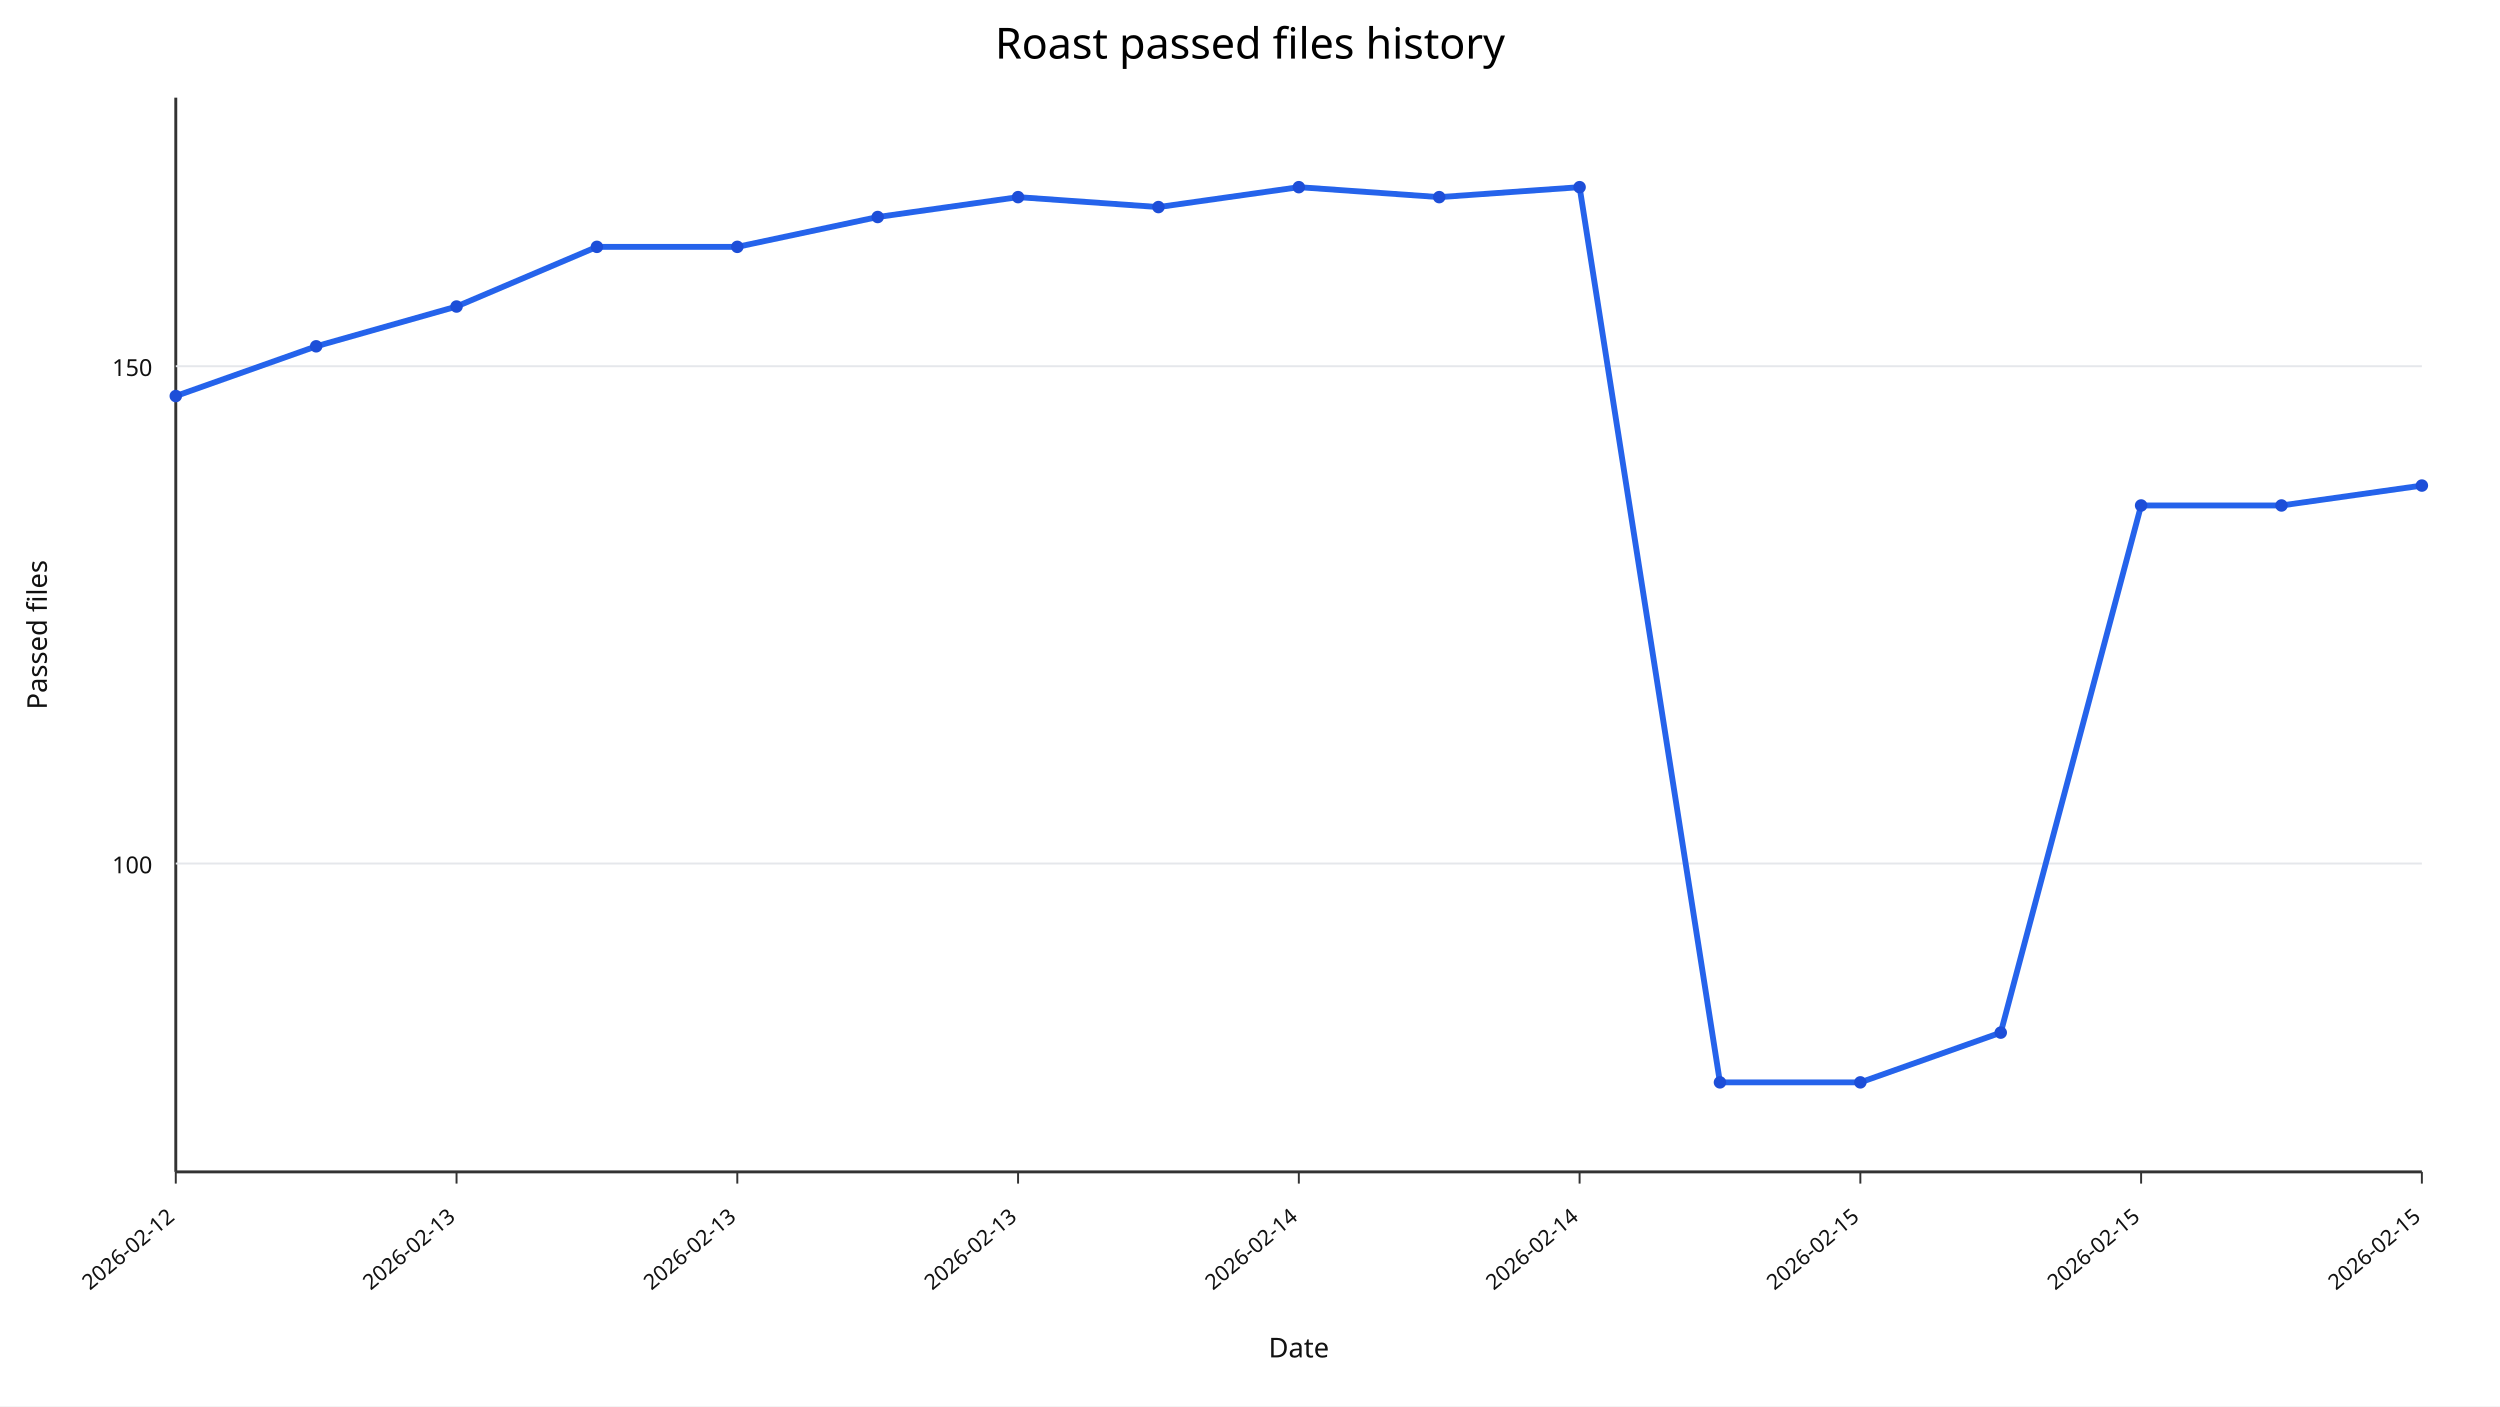
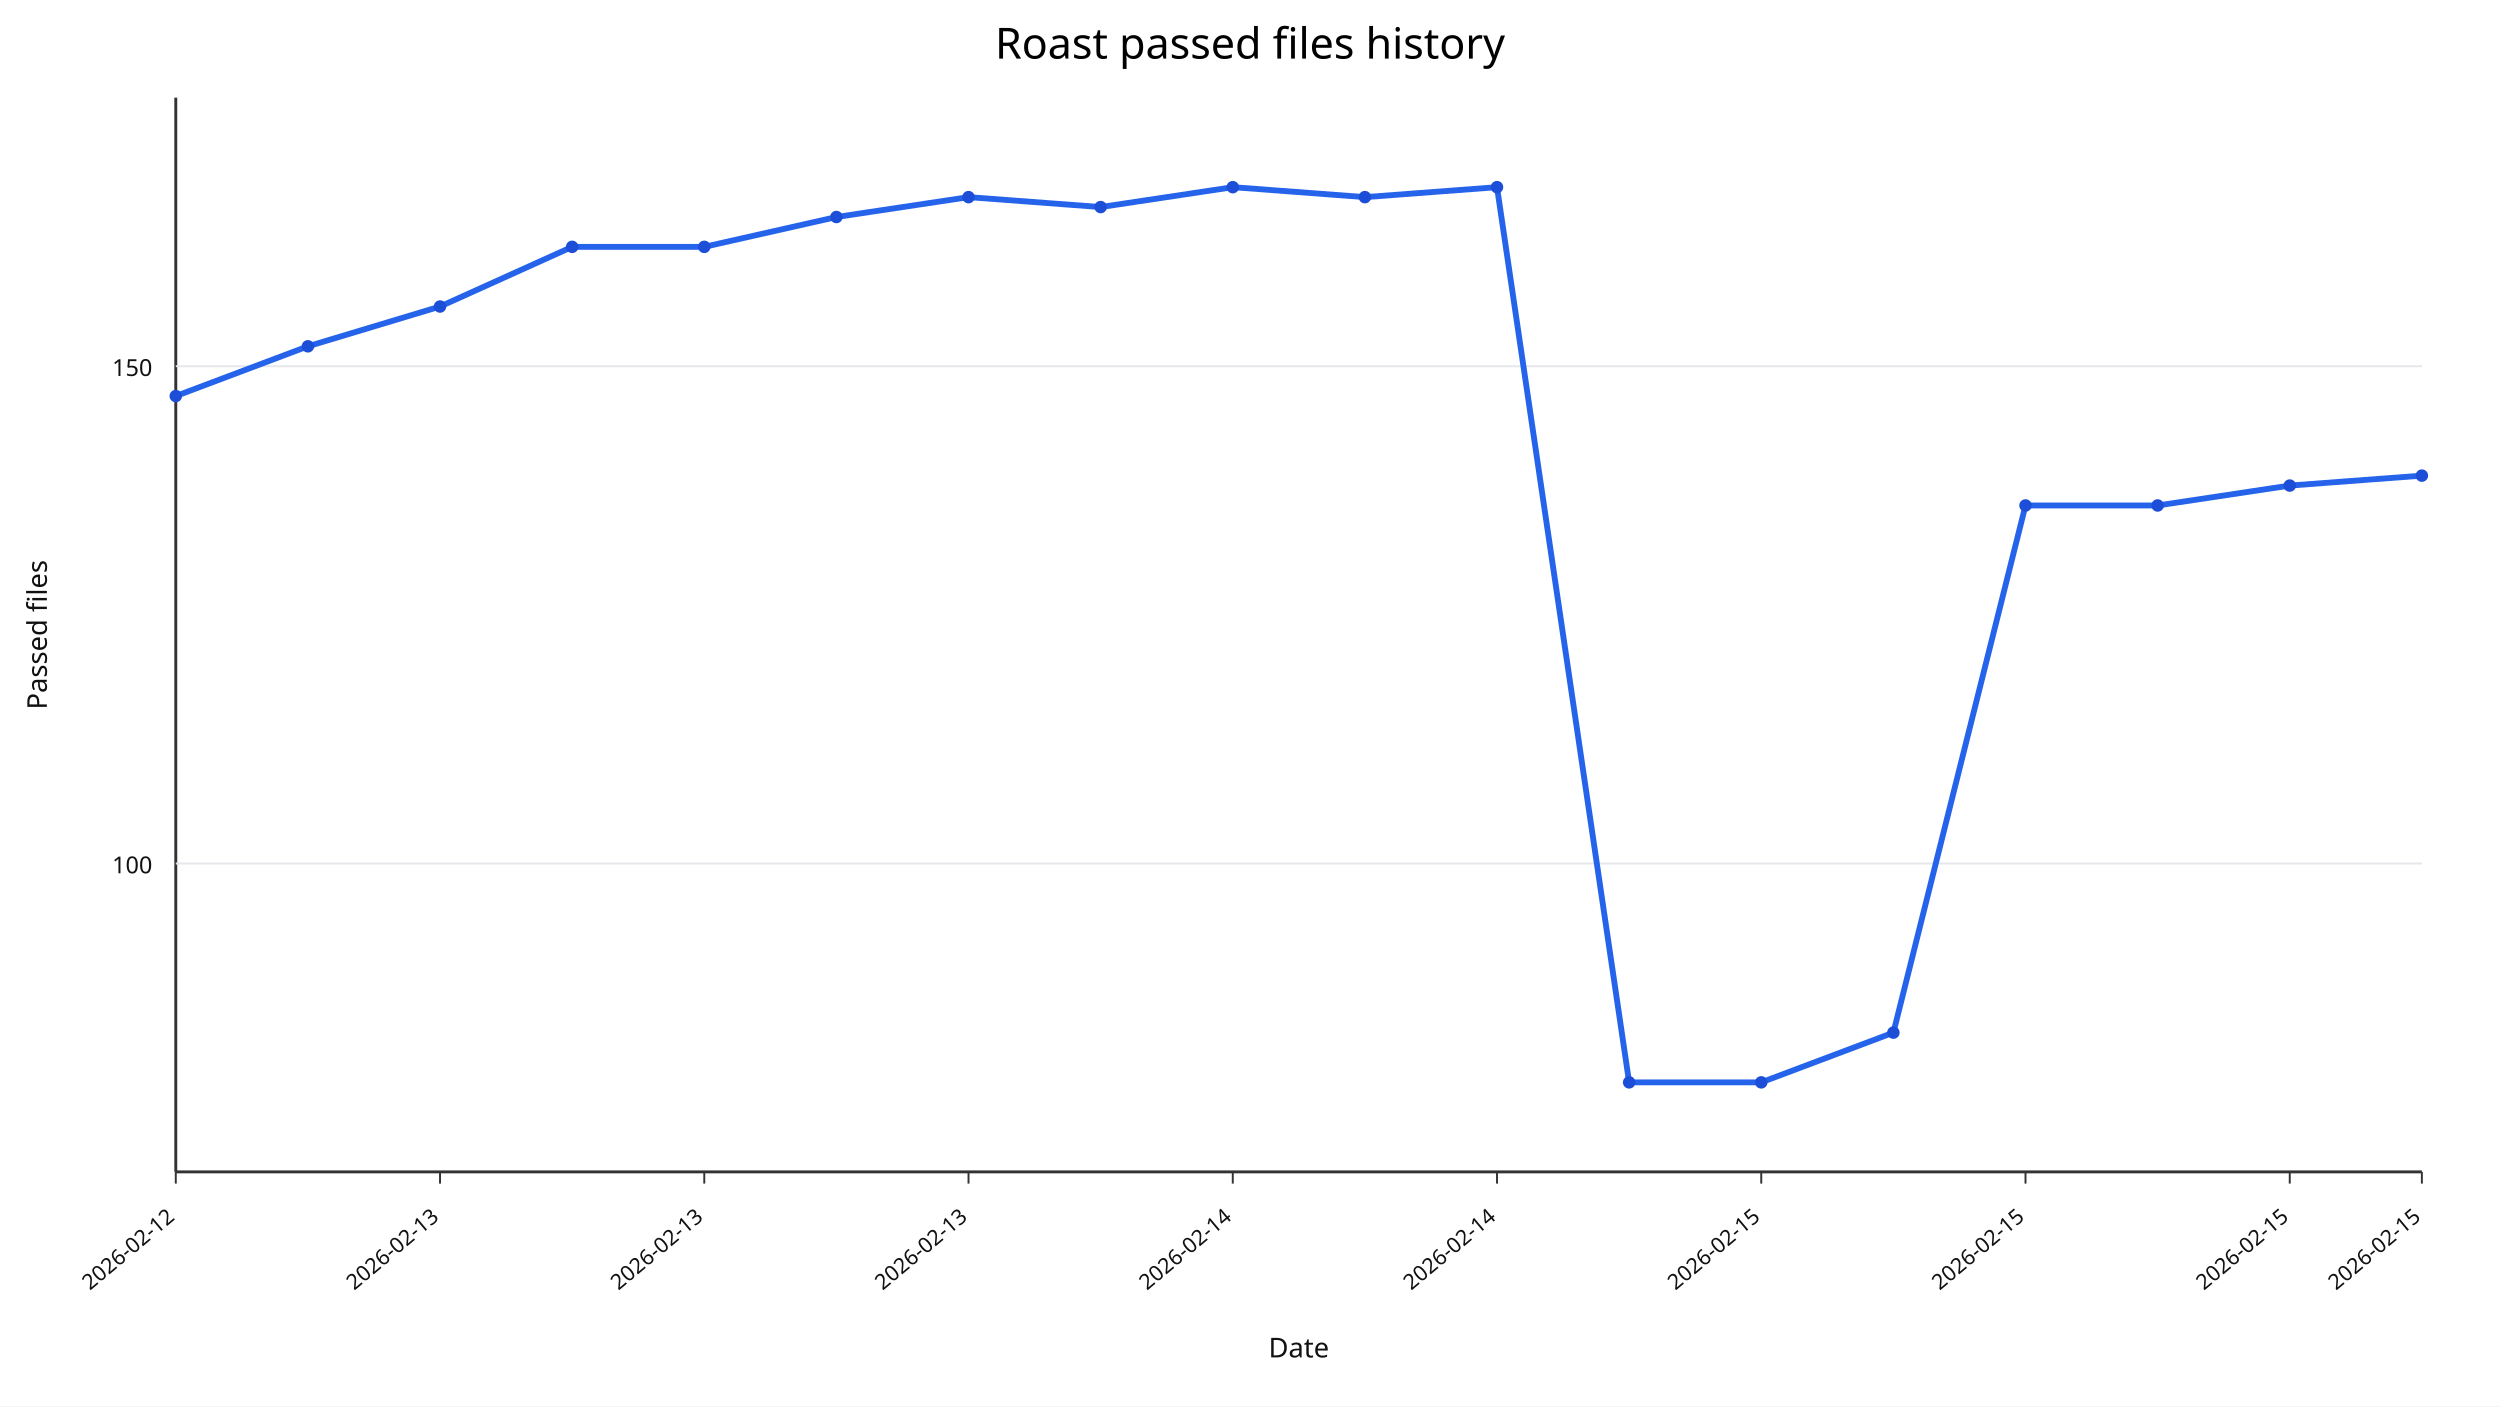
<svg xmlns="http://www.w3.org/2000/svg" width="1280" height="720" viewBox="0 0 1280 720">
  <rect width="100%" height="100%" fill="#ffffff" />
  <text x="640" y="30" text-anchor="middle" font-size="22" font-family="sans-serif">Roast passed files history</text>
  <line x1="90" y1="600" x2="1240" y2="600" stroke="#333" stroke-width="1.5" />
  <line x1="90" y1="50" x2="90" y2="600" stroke="#333" stroke-width="1.5" />
  <line x1="90" y1="442.13" x2="1240" y2="442.13" stroke="#e5e7eb" stroke-width="1" />
  <text x="78" y="447.13" text-anchor="end" font-size="12" fill="#111" font-family="sans-serif">100</text>
  <line x1="90" y1="187.50" x2="1240" y2="187.50" stroke="#e5e7eb" stroke-width="1" />
  <text x="78" y="192.50" text-anchor="end" font-size="12" fill="#111" font-family="sans-serif">150</text>
  <line x1="90.00" y1="600" x2="90.00" y2="606" stroke="#333" stroke-width="1" />
  <text x="90.00" y="624" text-anchor="end" font-size="11" fill="#111" transform="rotate(-40 90.00,624)" font-family="sans-serif">2026-02-12</text>
-   <line x1="233.75" y1="600" x2="233.75" y2="606" stroke="#333" stroke-width="1" />
-   <text x="233.75" y="624" text-anchor="end" font-size="11" fill="#111" transform="rotate(-40 233.75,624)" font-family="sans-serif">2026-02-13</text>
-   <line x1="377.50" y1="600" x2="377.50" y2="606" stroke="#333" stroke-width="1" />
-   <text x="377.50" y="624" text-anchor="end" font-size="11" fill="#111" transform="rotate(-40 377.50,624)" font-family="sans-serif">2026-02-13</text>
-   <line x1="521.25" y1="600" x2="521.25" y2="606" stroke="#333" stroke-width="1" />
-   <text x="521.25" y="624" text-anchor="end" font-size="11" fill="#111" transform="rotate(-40 521.25,624)" font-family="sans-serif">2026-02-13</text>
-   <line x1="665.00" y1="600" x2="665.00" y2="606" stroke="#333" stroke-width="1" />
-   <text x="665.00" y="624" text-anchor="end" font-size="11" fill="#111" transform="rotate(-40 665.00,624)" font-family="sans-serif">2026-02-14</text>
-   <line x1="808.75" y1="600" x2="808.75" y2="606" stroke="#333" stroke-width="1" />
-   <text x="808.75" y="624" text-anchor="end" font-size="11" fill="#111" transform="rotate(-40 808.75,624)" font-family="sans-serif">2026-02-14</text>
-   <line x1="952.50" y1="600" x2="952.50" y2="606" stroke="#333" stroke-width="1" />
-   <text x="952.50" y="624" text-anchor="end" font-size="11" fill="#111" transform="rotate(-40 952.50,624)" font-family="sans-serif">2026-02-15</text>
-   <line x1="1096.25" y1="600" x2="1096.25" y2="606" stroke="#333" stroke-width="1" />
-   <text x="1096.25" y="624" text-anchor="end" font-size="11" fill="#111" transform="rotate(-40 1096.25,624)" font-family="sans-serif">2026-02-15</text>
+   <line x1="225.29" y1="600" x2="225.29" y2="606" stroke="#333" stroke-width="1" />
+   <text x="225.29" y="624" text-anchor="end" font-size="11" fill="#111" transform="rotate(-40 225.29,624)" font-family="sans-serif">2026-02-13</text>
+   <line x1="360.59" y1="600" x2="360.59" y2="606" stroke="#333" stroke-width="1" />
+   <text x="360.59" y="624" text-anchor="end" font-size="11" fill="#111" transform="rotate(-40 360.59,624)" font-family="sans-serif">2026-02-13</text>
+   <line x1="495.88" y1="600" x2="495.88" y2="606" stroke="#333" stroke-width="1" />
+   <text x="495.88" y="624" text-anchor="end" font-size="11" fill="#111" transform="rotate(-40 495.88,624)" font-family="sans-serif">2026-02-13</text>
+   <line x1="631.18" y1="600" x2="631.18" y2="606" stroke="#333" stroke-width="1" />
+   <text x="631.18" y="624" text-anchor="end" font-size="11" fill="#111" transform="rotate(-40 631.18,624)" font-family="sans-serif">2026-02-14</text>
+   <line x1="766.47" y1="600" x2="766.47" y2="606" stroke="#333" stroke-width="1" />
+   <text x="766.47" y="624" text-anchor="end" font-size="11" fill="#111" transform="rotate(-40 766.47,624)" font-family="sans-serif">2026-02-14</text>
+   <line x1="901.76" y1="600" x2="901.76" y2="606" stroke="#333" stroke-width="1" />
+   <text x="901.76" y="624" text-anchor="end" font-size="11" fill="#111" transform="rotate(-40 901.76,624)" font-family="sans-serif">2026-02-15</text>
+   <line x1="1037.06" y1="600" x2="1037.06" y2="606" stroke="#333" stroke-width="1" />
+   <text x="1037.06" y="624" text-anchor="end" font-size="11" fill="#111" transform="rotate(-40 1037.06,624)" font-family="sans-serif">2026-02-15</text>
+   <line x1="1172.35" y1="600" x2="1172.35" y2="606" stroke="#333" stroke-width="1" />
+   <text x="1172.35" y="624" text-anchor="end" font-size="11" fill="#111" transform="rotate(-40 1172.35,624)" font-family="sans-serif">2026-02-15</text>
  <line x1="1240.00" y1="600" x2="1240.00" y2="606" stroke="#333" stroke-width="1" />
  <text x="1240.00" y="624" text-anchor="end" font-size="11" fill="#111" transform="rotate(-40 1240.00,624)" font-family="sans-serif">2026-02-15</text>
-   <polyline fill="none" stroke="#2563eb" stroke-width="3" points="90.00,202.78 161.88,177.31 233.75,156.94 305.62,126.39 377.50,126.39 449.38,111.11 521.25,100.93 593.12,106.02 665.00,95.83 736.88,100.93 808.75,95.83 880.62,554.17 952.50,554.17 1024.38,528.70 1096.25,258.80 1168.12,258.80 1240.00,248.61" />
+   <polyline fill="none" stroke="#2563eb" stroke-width="3" points="90.00,202.78 157.65,177.31 225.29,156.94 292.94,126.39 360.59,126.39 428.24,111.11 495.88,100.93 563.53,106.02 631.18,95.83 698.82,100.93 766.47,95.83 834.12,554.17 901.76,554.17 969.41,528.70 1037.06,258.80 1104.71,258.80 1172.35,248.61 1240.00,243.52" />
  <circle cx="90.00" cy="202.78" r="3.2" fill="#1d4ed8" />
-   <circle cx="161.88" cy="177.31" r="3.2" fill="#1d4ed8" />
-   <circle cx="233.75" cy="156.94" r="3.2" fill="#1d4ed8" />
-   <circle cx="305.62" cy="126.39" r="3.2" fill="#1d4ed8" />
-   <circle cx="377.50" cy="126.39" r="3.2" fill="#1d4ed8" />
-   <circle cx="449.38" cy="111.11" r="3.2" fill="#1d4ed8" />
-   <circle cx="521.25" cy="100.93" r="3.2" fill="#1d4ed8" />
-   <circle cx="593.12" cy="106.02" r="3.2" fill="#1d4ed8" />
-   <circle cx="665.00" cy="95.83" r="3.2" fill="#1d4ed8" />
-   <circle cx="736.88" cy="100.93" r="3.2" fill="#1d4ed8" />
-   <circle cx="808.75" cy="95.83" r="3.2" fill="#1d4ed8" />
-   <circle cx="880.62" cy="554.17" r="3.2" fill="#1d4ed8" />
-   <circle cx="952.50" cy="554.17" r="3.2" fill="#1d4ed8" />
-   <circle cx="1024.38" cy="528.70" r="3.2" fill="#1d4ed8" />
-   <circle cx="1096.25" cy="258.80" r="3.2" fill="#1d4ed8" />
-   <circle cx="1168.12" cy="258.80" r="3.2" fill="#1d4ed8" />
-   <circle cx="1240.00" cy="248.61" r="3.2" fill="#1d4ed8" />
+   <circle cx="157.65" cy="177.31" r="3.2" fill="#1d4ed8" />
+   <circle cx="225.29" cy="156.94" r="3.2" fill="#1d4ed8" />
+   <circle cx="292.94" cy="126.39" r="3.2" fill="#1d4ed8" />
+   <circle cx="360.59" cy="126.39" r="3.2" fill="#1d4ed8" />
+   <circle cx="428.24" cy="111.11" r="3.2" fill="#1d4ed8" />
+   <circle cx="495.88" cy="100.93" r="3.2" fill="#1d4ed8" />
+   <circle cx="563.53" cy="106.02" r="3.2" fill="#1d4ed8" />
+   <circle cx="631.18" cy="95.83" r="3.2" fill="#1d4ed8" />
+   <circle cx="698.82" cy="100.93" r="3.2" fill="#1d4ed8" />
+   <circle cx="766.47" cy="95.83" r="3.2" fill="#1d4ed8" />
+   <circle cx="834.12" cy="554.17" r="3.2" fill="#1d4ed8" />
+   <circle cx="901.76" cy="554.17" r="3.2" fill="#1d4ed8" />
+   <circle cx="969.41" cy="528.70" r="3.2" fill="#1d4ed8" />
+   <circle cx="1037.06" cy="258.80" r="3.2" fill="#1d4ed8" />
+   <circle cx="1104.71" cy="258.80" r="3.2" fill="#1d4ed8" />
+   <circle cx="1172.35" cy="248.61" r="3.2" fill="#1d4ed8" />
+   <circle cx="1240.00" cy="243.52" r="3.2" fill="#1d4ed8" />
  <text x="665" y="695" text-anchor="middle" font-size="14" fill="#111" font-family="sans-serif">Date</text>
  <text x="24" y="325" text-anchor="middle" font-size="14" fill="#111" transform="rotate(-90 24,325)" font-family="sans-serif">Passed files</text>
</svg>
